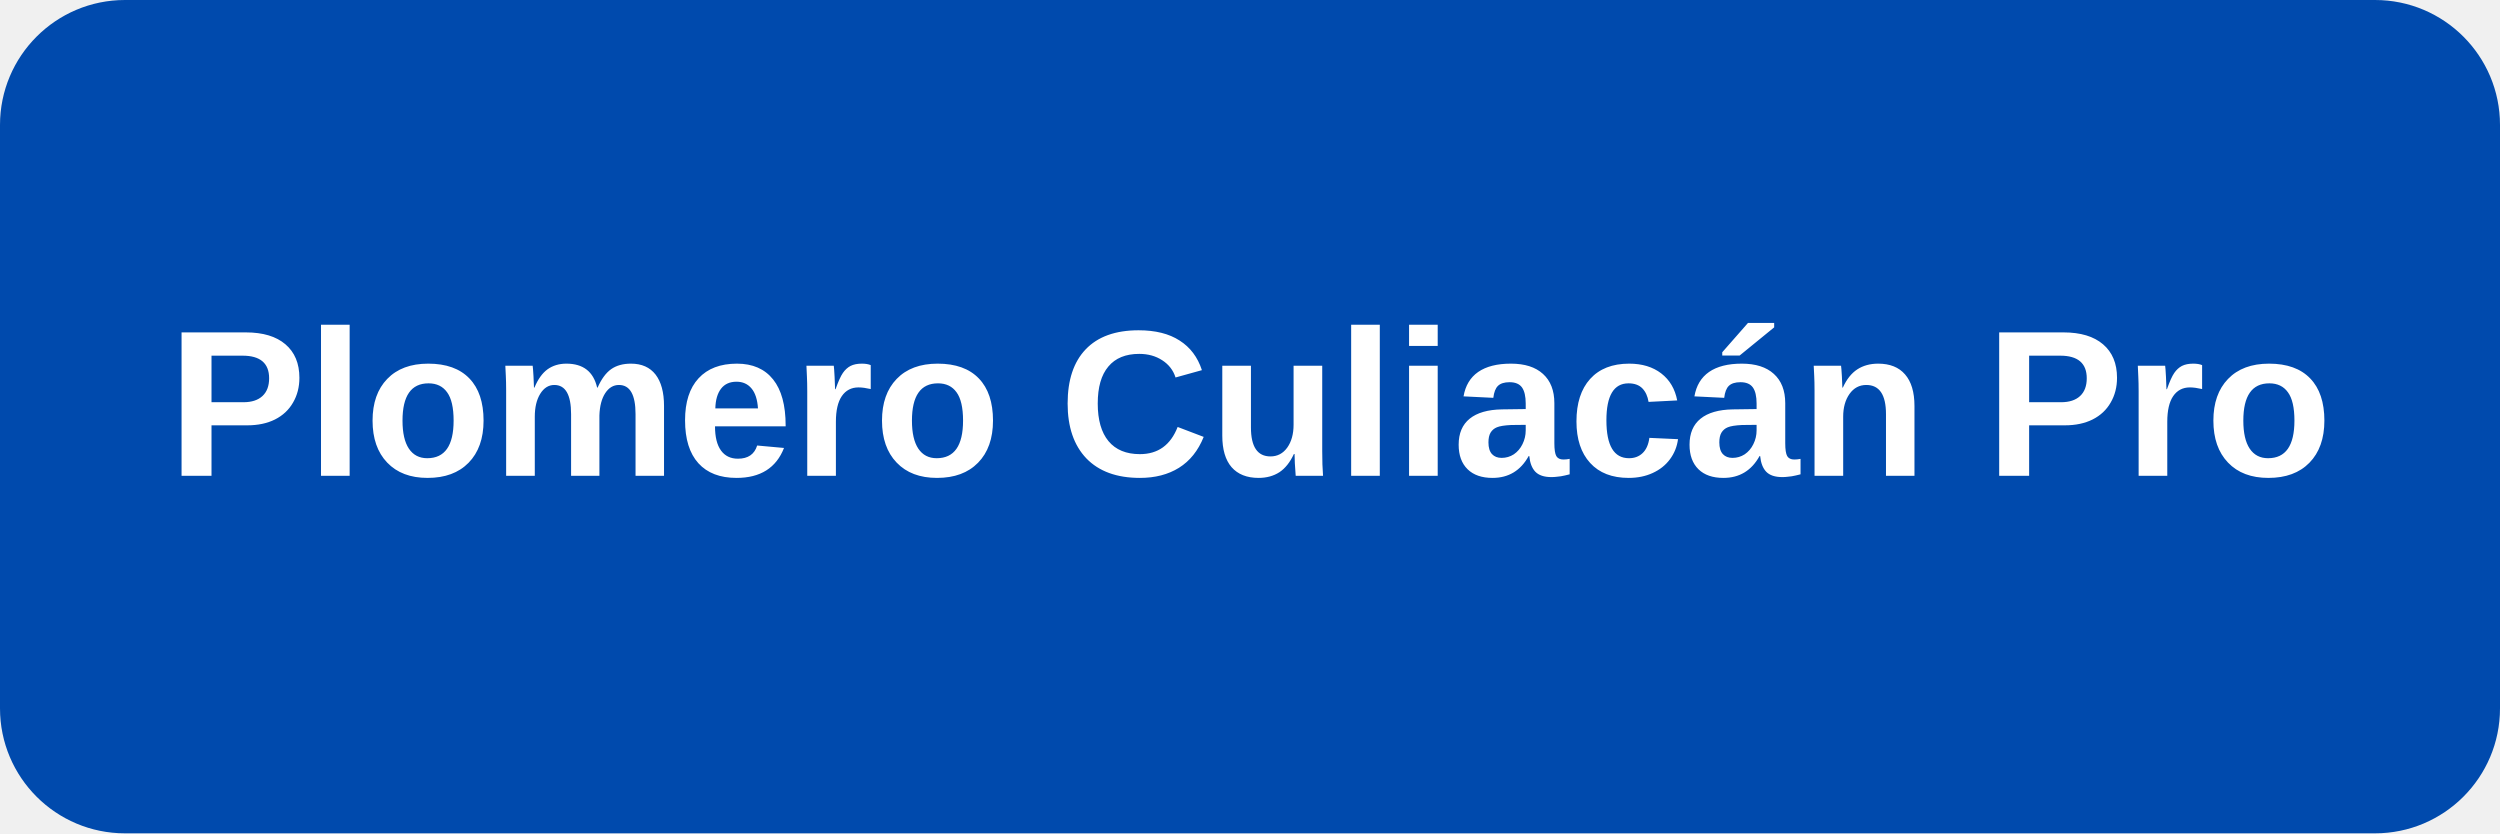
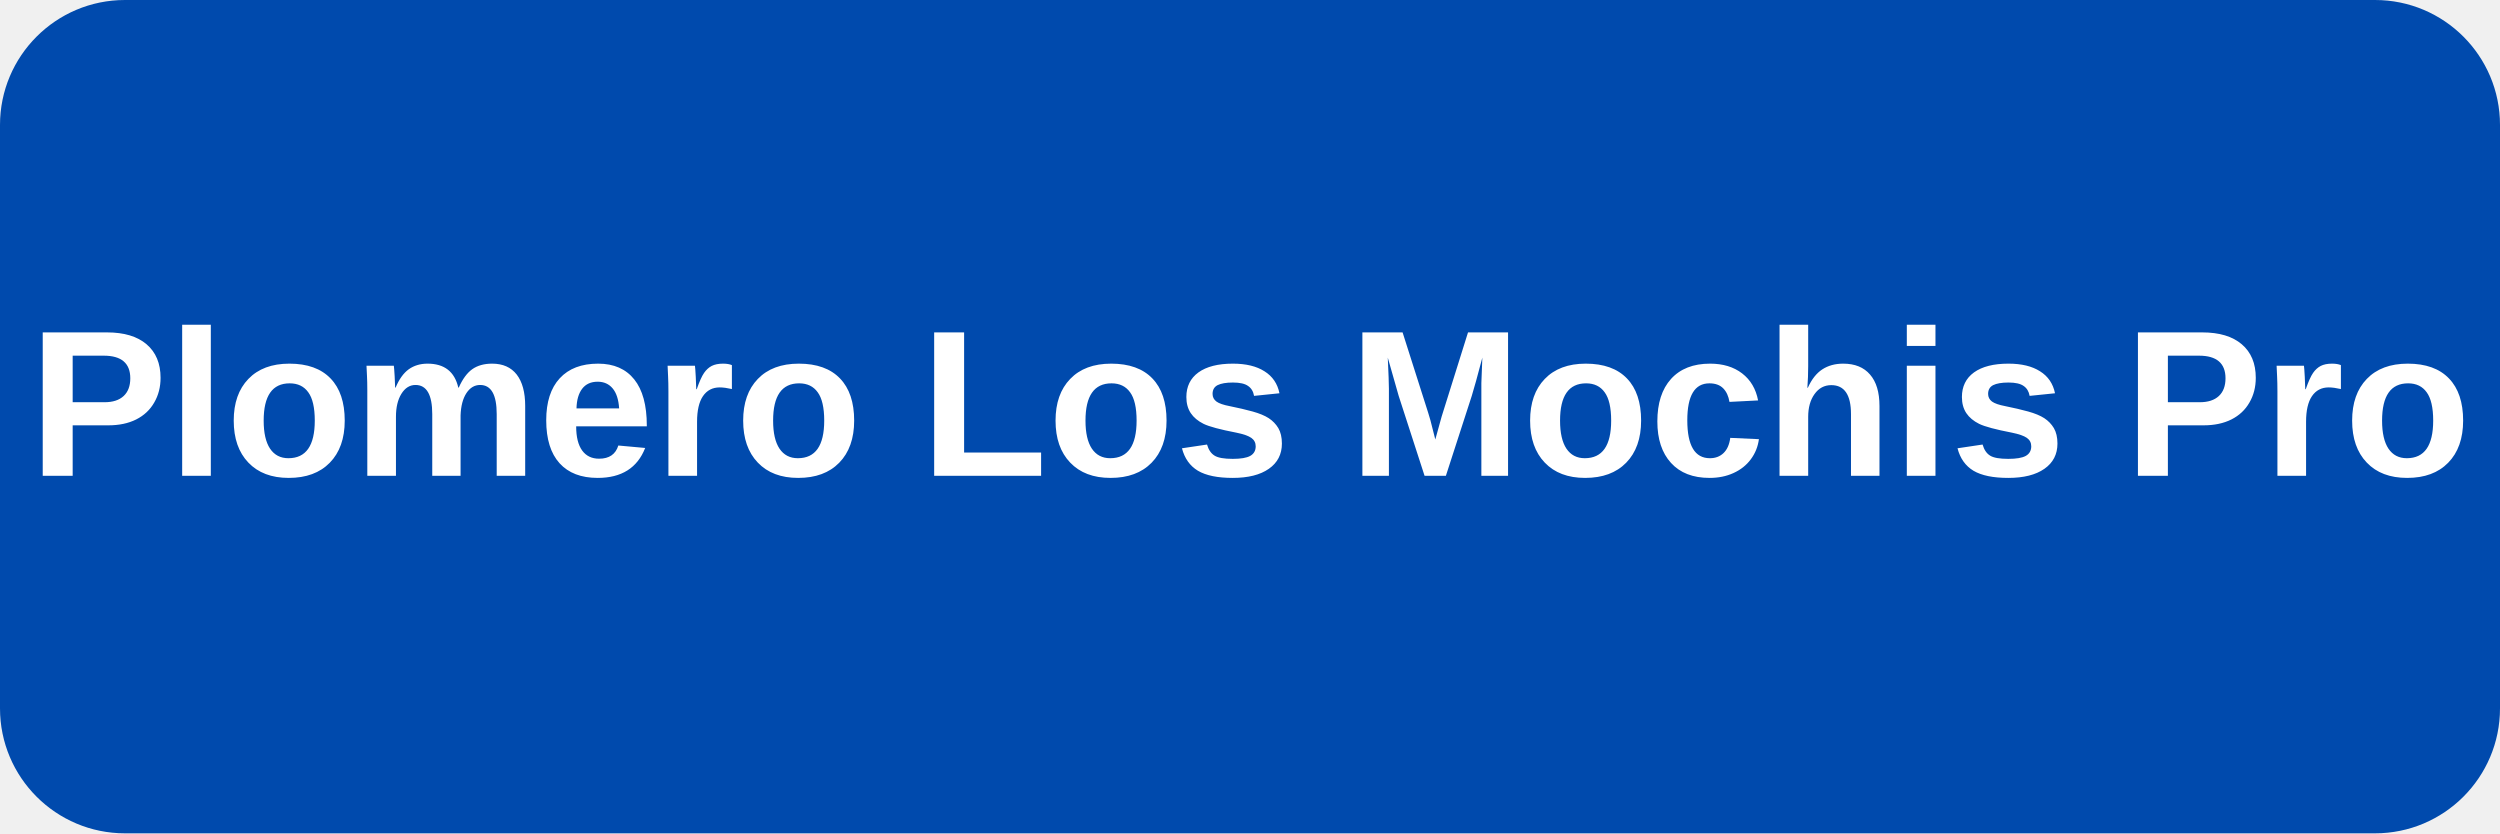
<svg xmlns="http://www.w3.org/2000/svg" width="240" height="80" viewBox="0 0 240 80">
  <rect width="240" height="80" rx="12" fill="#004aad" />
  <text x="50%" y="50%" dominant-baseline="middle" text-anchor="middle" font-family="Montserrat, Arial, sans-serif" font-weight="700" font-size="20" fill="white">
-     Plomero Culiacán Pro
+     Plomero Los Mochis Pro
  </text>
</svg>
